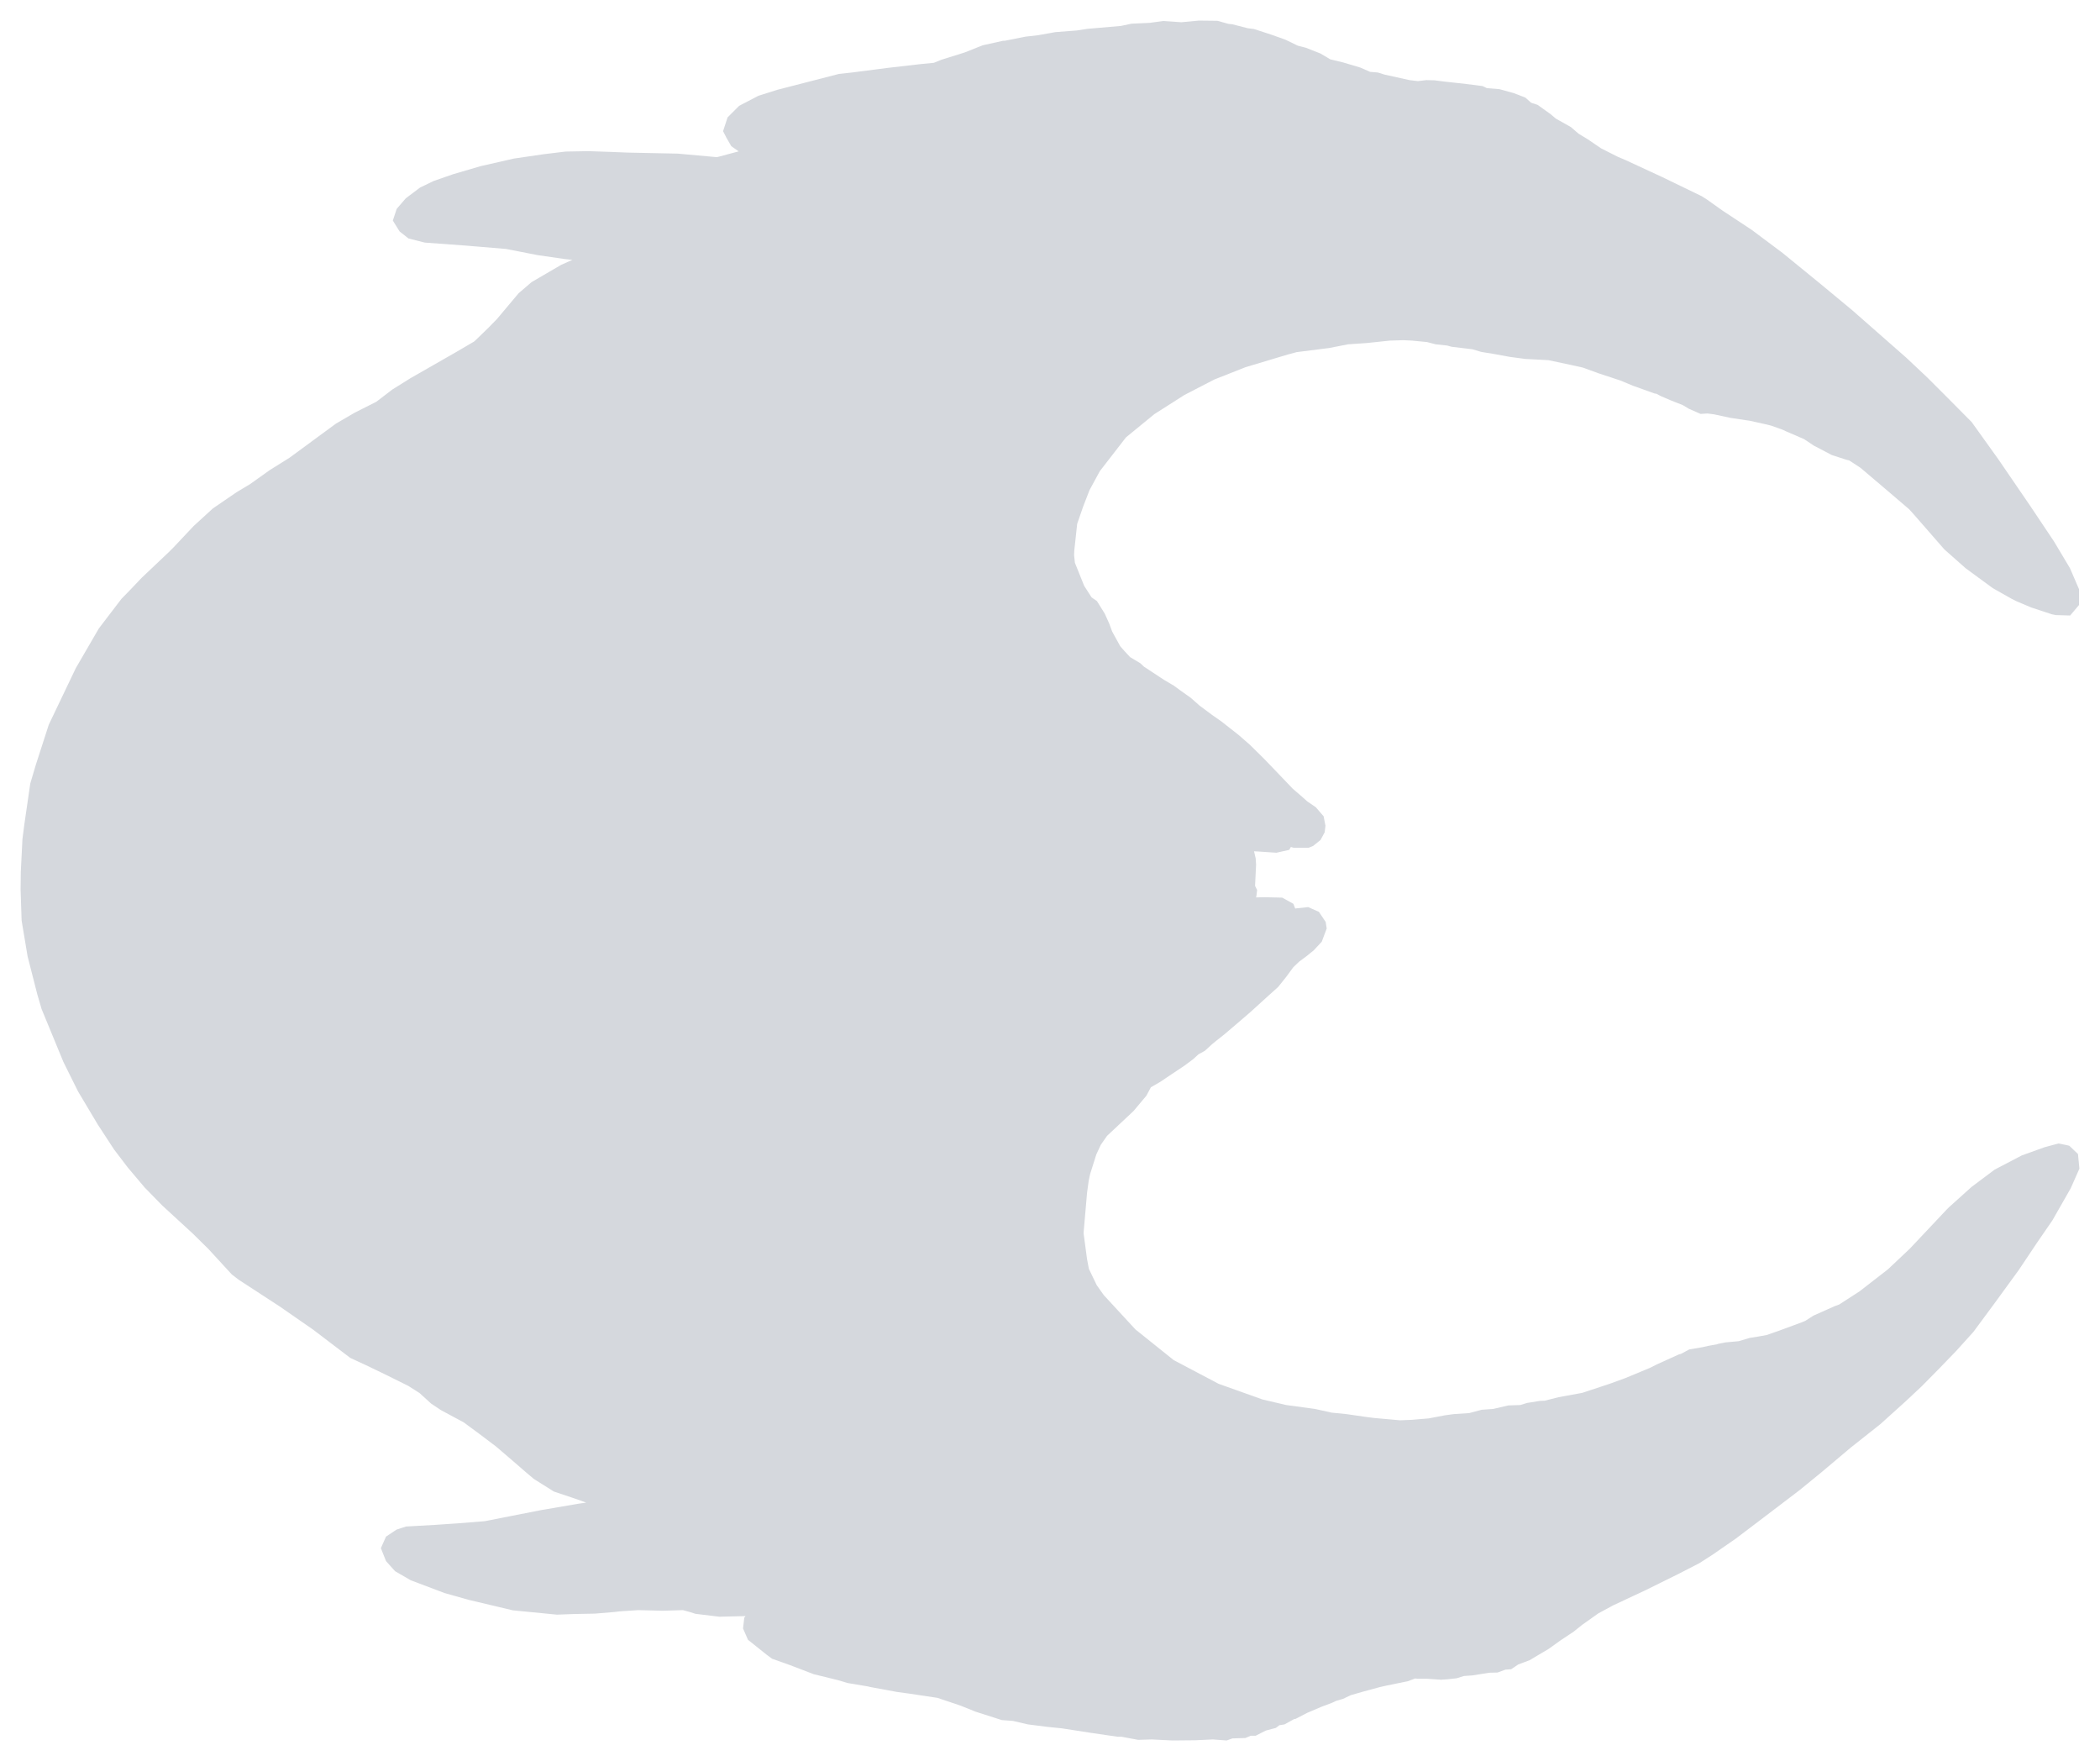
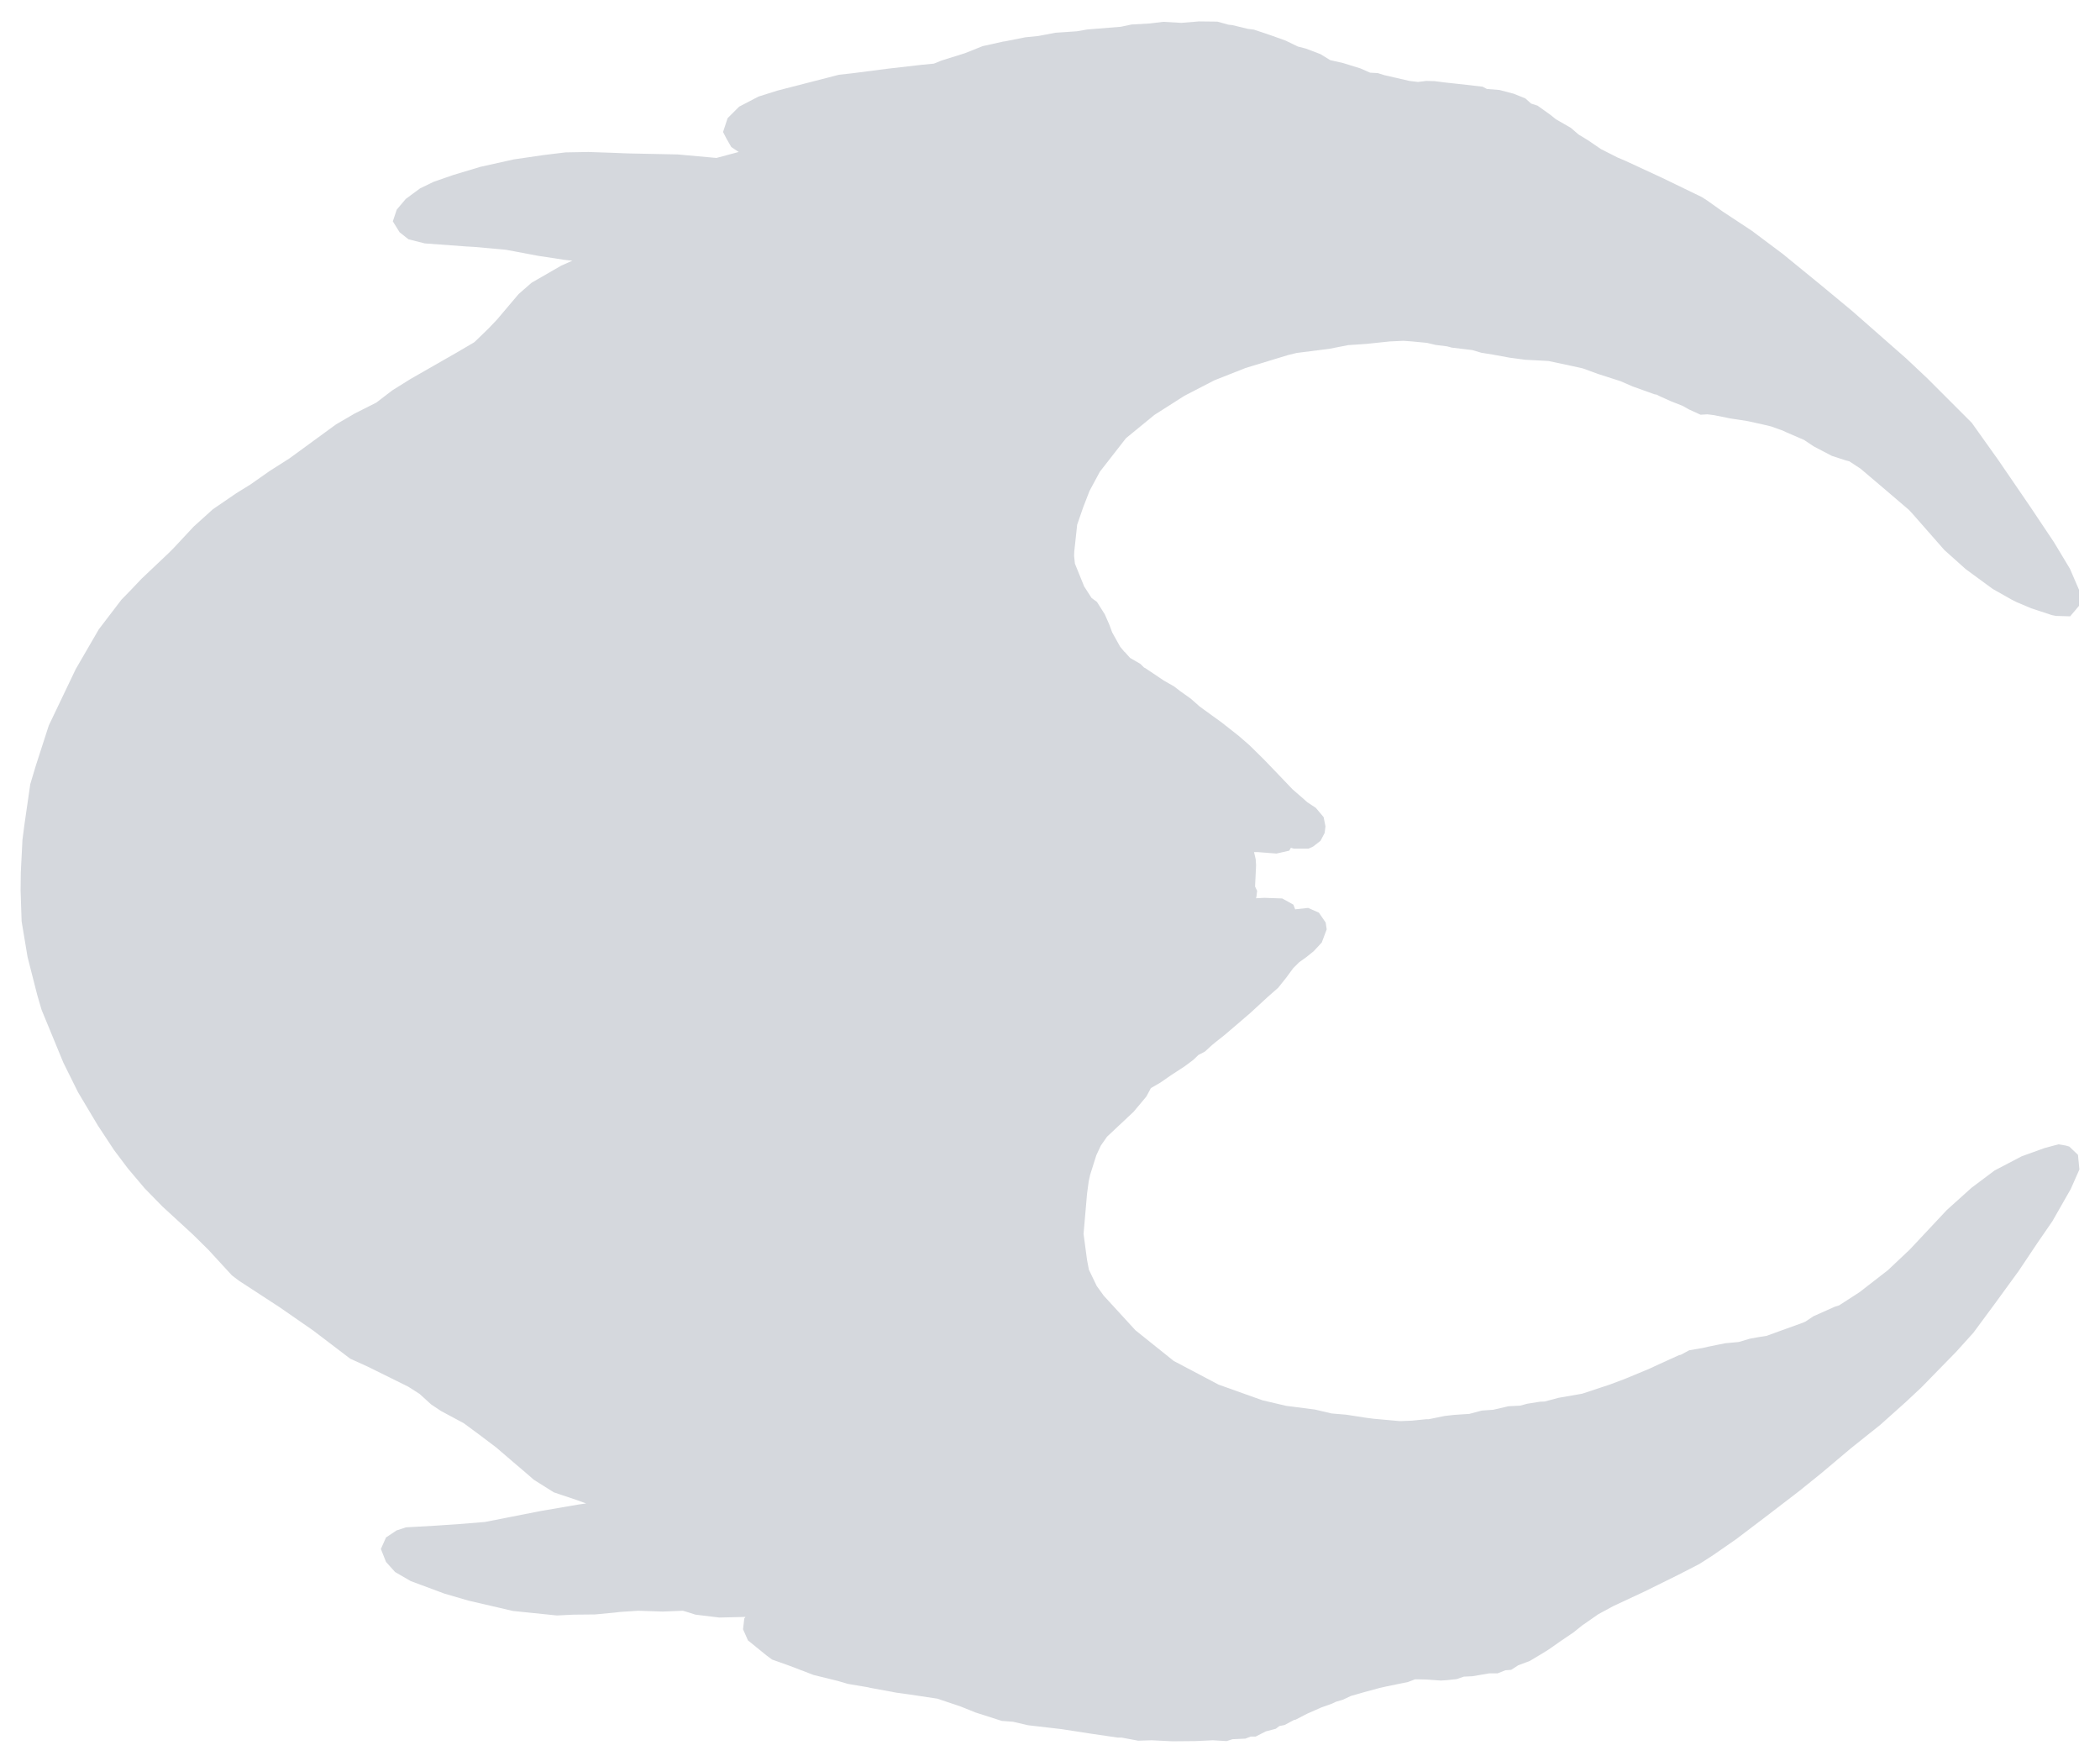
- <svg xmlns="http://www.w3.org/2000/svg" viewBox="0 0 1020 855" data-ship="voidborn_singularity" data-aspect="1.1975" data-frame-ambiguous="false" data-adjustments="{}">
-   <path d="M477.3 22.0L487.2 19.8L488.0 19.8L498.1 17.8L504.2 17.1L512.6 15.6L523.0 14.8L528.2 14.0L544.4 12.6L549.6 11.5L558.4 11.1L565.0 10.2L573.8 10.8L582.3 10.0L591.3 10.1L596.7 11.6L598.6 11.8L606.0 13.7L609.1 14.1L617.7 16.9L624.4 19.3L630.4 22.2L634.3 23.2L641.4 26.0L646.1 28.8L652.3 30.3L660.7 32.8L665.5 34.9L669.2 35.2L672.4 36.2L684.6 38.9L688.8 39.4L689.2 39.3L689.5 39.3L692.8 38.9L696.8 39.0L701.4 39.6L707.8 40.3L712.3 40.8L720.1 41.8L722.2 42.8L728.3 43.3L735.2 45.2L740.9 47.4L743.7 49.9L746.8 50.9L753.1 55.4L755.7 57.6L763.0 61.7L766.7 64.9L771.3 67.7L777.6 72.0L785.7 76.1L789.7 77.8L807.4 86.0L826.6 95.3L829.1 96.9L836.7 102.3L850.8 111.6L865.9 122.9L884.4 138.0L899.6 150.6L925.9 173.7L936.2 183.4L946.0 193.2L957.7 205.0L970.6 223.0L986.2 245.8L997.7 263.0L1005.4 275.9L1009.8 286.1L1009.8 293.8L1005.5 298.9L998.6 298.7L996.6 298.3L986.6 295.0L979.5 292.0L977.1 290.8L967.9 285.6L954.8 276.0L944.4 266.8L929.3 249.5L927.3 247.3L915.6 237.3L903.7 227.2L898.2 223.6L896.6 223.2L889.8 221.0L881.0 216.4L876.8 213.6L876.4 213.3L867.6 209.5L865.9 208.7L860.3 206.7L857.0 205.9L849.8 204.3L848.3 204.1L840.4 202.9L832.5 201.2L829.3 200.8L826.0 201.0L820.3 198.5L817.3 196.7L811.7 194.5L806.8 192.4L804.5 191.2L803.7 191.1L793.1 187.3L787.1 184.8L776.2 181.2L768.8 178.5L763.4 177.3L752.1 174.9L740.8 174.3L733.3 173.3L725.1 171.8L719.5 170.9L715.1 169.6L705.1 168.4L702.9 167.8L697.3 167.2L693.1 166.1L685.8 165.4L681.7 165.2L675.1 165.4L663.7 166.6L654.8 167.2L645.6 169.0L629.8 171.0L625.7 172.1L605.0 178.3L589.8 184.3L575.3 191.8L560.7 201.1L546.9 212.4L534.2 228.8L529.2 238.0L526.1 246.0L523.2 254.4L521.8 267.3L521.7 269.6L522.1 273.3L526.6 284.5L530.2 290.1L532.8 291.9L536.6 298.0L538.8 302.9L540.2 306.7L544.1 313.8L546.2 316.2L546.3 316.3L548.9 319.1L553.9 322.1L555.7 323.8L556.2 324.1L565.3 330.1L570.2 333.0L573.2 335.2L578.4 338.9L582.7 342.7L588.9 347.3L593.2 350.3L601.6 356.9L607.0 361.6L614.0 368.5L619.1 373.8L627.9 383.0L632.3 386.8L635.0 389.2L639.1 392.0L642.9 396.4L643.8 401.0L643.4 404.2L641.4 407.9L637.8 410.8L635.6 411.7L628.4 411.7L627.0 411.3L626.2 412.7L620.0 414.1L611.0 413.5L609.1 413.4L609.1 413.4L609.9 416.8L610.1 419.9L609.6 430.2L610.6 432.2L610.3 434.8L610.1 435.8L614.1 435.7L622.8 435.9L628.2 438.9L629.1 441.2L629.8 441.1L635.4 440.5L640.6 442.8L643.9 447.7L644.4 450.9L642.0 457.3L638.1 461.5L634.5 464.4L631.0 467.0L628.8 469.1L628.1 469.8L624.8 474.3L620.8 479.3L615.9 483.7L607.2 491.6L601.5 496.5L594.7 502.3L590.9 505.3L588.7 507.1L585.2 510.3L582.1 512.0L579.6 514.3L575.3 517.5L569.0 521.7L563.5 525.4L559.0 528.0L556.8 532.1L550.6 539.5L537.7 551.6L534.7 555.9L532.5 560.6L529.5 570.1L528.8 573.4L528.0 579.2L526.3 598.8L528.0 611.5L528.9 616.2L532.7 624.1L536.1 628.9L551.5 645.6L570.1 660.5L591.9 672.0L613.2 679.6L624.7 682.3L638.7 684.2L646.8 686.0L653.9 686.7L663.6 688.1L667.5 688.6L679.8 689.7L680.5 689.7L685.7 689.5L692.7 688.9L693.9 688.8L701.8 687.3L706.2 686.7L713.7 686.2L719.7 684.6L725.3 684.2L732.6 682.5L738.4 682.3L741.7 681.3L747.9 680.3L750.3 680.2L757.0 678.5L768.5 676.4L782.1 671.9L789.5 669.2L801.3 664.3L804.7 662.6L815.5 657.7L816.4 657.5L820.5 655.3L827.0 654.2L829.6 653.6L834.0 652.8L834.5 652.6L838.0 651.9L844.5 651.3L849.9 649.7L854.3 649.0L858.1 648.3L864.4 646.1L875.5 642.0L876.9 641.4L880.8 638.9L891.1 634.3L893.3 633.5L903.2 627.1L917.0 616.4L927.6 606.4L945.6 587.3L946.6 586.3L957.6 576.4L968.8 568.0L982.0 561.1L993.1 557.1L999.8 555.3L1003.4 556.0L1005.1 556.4L1009.3 560.4L1010.0 567.5L1005.8 577.0L996.9 592.6L989.4 603.5L980.5 616.8L968.7 633.0L958.5 646.8L950.1 656.1L941.3 665.2L933.3 673.3L925.6 680.5L913.3 691.6L898.9 703.0L884.9 714.8L874.0 723.7L857.7 736.1L843.2 747.1L831.8 755.0L825.4 759.1L814.9 764.5L798.9 772.4L783.5 779.6L776.3 783.5L768.4 789.1L764.3 792.4L758.1 796.5L752.1 800.8L748.7 802.8L743.0 806.2L737.4 808.3L734.0 810.6L731.2 810.8L727.4 812.2L723.4 812.3L715.2 813.6L711.0 813.9L707.5 815.0L702.9 815.5L699.9 815.7L692.8 815.2L688.3 815.2L687.3 815.1L683.9 816.4L673.2 818.6L670.1 819.3L662.0 821.5L656.1 823.2L652.3 825.0L648.9 826.0L647.0 826.9L641.7 828.9L634.9 831.8L629.3 834.7L628.6 834.8L623.9 837.4L621.4 837.8L619.7 839.1L614.8 840.4L609.9 842.9L607.5 842.9L604.9 844.0L598.6 844.2L595.8 845.2L589.1 844.7L580.5 845.1L569.5 845.2L559.4 844.7L552.8 844.9L544.8 843.4L542.9 843.4L529.9 841.5L515.7 839.3L508.8 838.6L499.3 837.4L492.0 835.7L486.6 835.3L473.8 831.2L466.6 828.3L455.3 824.5L442.0 822.5L435.5 821.6L422.5 819.2L421.8 819.0L411.7 817.3L407.0 815.9L395.2 813.0L383.7 808.6L375.0 805.5L372.3 803.5L363.3 796.3L360.9 790.8L361.5 785.6L362.1 784.8L349.4 785.1L337.8 783.7L335.0 782.8L331.7 781.9L321.9 782.2L310.0 781.9L301.0 782.5L298.5 782.8L289.0 783.6L278.6 783.8L270.5 784.1L249.1 782.0L227.6 776.9L215.9 773.6L199.5 767.4L191.9 763.0L187.5 758.1L185.0 751.8L187.5 746.2L192.6 742.8L197.2 741.3L211.4 740.5L223.1 739.7L235.5 738.7L259.4 734.0L263.0 733.3L281.1 730.2L284.7 729.7L280.6 728.2L269.0 724.3L259.3 718.2L255.5 715.0L249.4 709.7L241.0 702.5L232.8 696.3L225.2 690.7L214.2 684.8L209.4 681.6L203.8 676.5L198.3 673.0L186.8 667.3L178.7 663.4L170.1 659.4L152.1 645.7L135.8 634.4L116.0 621.5L112.6 618.9L101.3 606.6L93.7 599.1L78.8 585.4L70.3 576.7L62.1 567.0L55.4 558.2L47.5 546.1L37.9 530.0L30.8 515.7L20.2 490.0L18.1 482.8L13.4 464.4L10.5 447.0L10.0 432.0L10.1 423.5L10.9 407.5L11.8 400.5L14.7 380.5L17.4 371.4L23.7 351.9L36.8 324.5L48.0 305.2L59.0 290.8L63.1 286.6L68.8 280.6L82.0 268.1L84.3 265.8L94.1 255.4L103.4 246.9L114.8 239.1L121.6 235.0L131.0 228.3L140.6 222.3L163.2 205.7L172.3 200.4L182.8 195.1L190.5 189.2L199.3 183.7L215.9 174.2L221.5 171.0L230.2 165.9L230.8 165.4L237.3 159.1L241.4 154.9L251.9 142.4L258.2 137.0L272.6 128.6L278.0 126.2L274.3 125.8L261.2 123.9L245.8 120.9L230.3 119.6L226.7 119.3L206.3 117.8L198.4 115.8L194.1 112.4L190.8 107.1L192.7 101.4L197.1 96.3L204.0 91.1L210.6 87.9L220.1 84.6L233.4 80.7L249.6 77.0L264.0 74.9L274.7 73.6L285.8 73.4L297.5 73.8L305.0 74.1L329.2 74.6L348.0 76.3L348.7 76.2L358.8 73.5L355.2 71.0L352.9 67.0L351.2 63.7L353.4 57.0L359.0 51.4L368.4 46.5L377.6 43.6L407.5 35.9L413.9 35.2L430.9 33.0L447.4 31.1L453.6 30.5L457.3 29.0L468.5 25.5L477.3 22.0Z" fill-rule="evenodd" fill="#d5d8dd" />
+ <svg xmlns="http://www.w3.org/2000/svg" viewBox="-510 -428 1020 855" data-ship="voidborn_singularity" data-art-stem="voidborn_singularity" data-kb-match="verbatim" data-aspect="1.1975" data-frame-ambiguous="false" data-adjustments="{}">
+   <path d="M-32.7 -405.6L-22.8 -407.8L-22.0 -407.9L-11.9 -409.9L-5.8 -410.5L2.6 -412.1L13.0 -412.8L18.2 -413.7L34.4 -415.0L39.6 -416.1L48.4 -416.6L55.0 -417.4L63.8 -416.9L72.3 -417.6L81.3 -417.5L86.7 -416.0L88.6 -415.8L96.0 -414.0L99.1 -413.6L107.7 -410.7L114.4 -408.3L120.4 -405.4L124.3 -404.4L131.4 -401.7L136.1 -398.8L142.3 -397.4L150.7 -394.8L155.5 -392.7L159.2 -392.5L162.4 -391.5L174.6 -388.7L178.8 -388.2L179.2 -388.3L179.5 -388.3L182.8 -388.7L186.8 -388.6L191.4 -388.0L197.8 -387.3L202.3 -386.8L210.1 -385.9L212.2 -384.8L218.3 -384.3L225.2 -382.5L230.9 -380.2L233.7 -377.7L236.8 -376.7L243.1 -372.2L245.7 -370.1L253.0 -365.9L256.7 -362.7L261.3 -359.9L267.6 -355.6L275.7 -351.5L279.7 -349.8L297.4 -341.6L316.6 -332.3L319.1 -330.7L326.7 -325.3L340.8 -316.0L355.9 -304.7L374.4 -289.6L389.6 -277.0L415.9 -253.9L426.2 -244.2L436.0 -234.4L447.7 -222.7L460.6 -204.6L476.2 -181.8L487.7 -164.6L495.4 -151.8L499.8 -141.6L499.8 -133.8L495.5 -128.7L488.6 -128.9L486.6 -129.3L476.6 -132.6L469.5 -135.6L467.1 -136.8L457.9 -142.0L444.8 -151.6L434.4 -160.9L419.3 -178.1L417.3 -180.3L405.6 -190.3L393.7 -200.4L388.2 -204.0L386.6 -204.4L379.8 -206.6L371.0 -211.2L366.8 -214.0L366.4 -214.3L357.6 -218.1L355.9 -218.9L350.3 -220.9L347.0 -221.7L339.8 -223.3L338.3 -223.6L330.4 -224.8L322.5 -226.4L319.3 -226.8L316.0 -226.6L310.3 -229.2L307.3 -230.9L301.7 -233.1L296.8 -235.3L294.5 -236.4L293.7 -236.5L283.1 -240.3L277.1 -242.9L266.2 -246.4L258.8 -249.1L253.4 -250.3L242.1 -252.7L230.8 -253.3L223.3 -254.3L215.1 -255.8L209.5 -256.7L205.1 -258.0L195.1 -259.2L192.9 -259.8L187.3 -260.5L183.1 -261.5L175.8 -262.2L171.7 -262.5L165.1 -262.2L153.7 -261.0L144.8 -260.4L135.6 -258.6L119.8 -256.6L115.7 -255.6L95.0 -249.3L79.8 -243.3L65.3 -235.8L50.7 -226.5L36.9 -215.2L24.2 -198.9L19.2 -189.6L16.1 -181.6L13.2 -173.2L11.8 -160.3L11.7 -158.1L12.1 -154.3L16.6 -143.2L20.2 -137.6L22.8 -135.7L26.6 -129.7L28.8 -124.7L30.2 -120.9L34.1 -113.9L36.2 -111.4L36.3 -111.4L38.9 -108.5L43.9 -105.6L45.7 -103.8L46.2 -103.6L55.3 -97.5L60.2 -94.7L63.2 -92.4L68.4 -88.7L72.7 -84.9L78.9 -80.4L83.2 -77.3L91.6 -70.7L97.0 -66.0L104.0 -59.1L109.1 -53.8L117.9 -44.6L122.3 -40.8L125.0 -38.4L129.1 -35.7L132.9 -31.2L133.8 -26.7L133.4 -23.5L131.4 -19.7L127.8 -16.9L125.6 -15.9L118.4 -15.9L117.0 -16.3L116.2 -14.9L110.0 -13.5L101.0 -14.2L99.1 -14.2L99.1 -14.2L99.9 -10.8L100.1 -7.8L99.6 2.5L100.6 4.6L100.3 7.2L100.1 8.2L104.1 8.0L112.8 8.3L118.2 11.3L119.1 13.6L119.8 13.5L125.4 12.9L130.6 15.2L133.9 20.0L134.4 23.3L132.0 29.7L128.1 33.9L124.5 36.8L121.0 39.3L118.8 41.5L118.1 42.2L114.8 46.7L110.8 51.7L105.9 56.0L97.2 64.0L91.5 68.9L84.7 74.7L80.9 77.7L78.7 79.5L75.2 82.7L72.1 84.3L69.6 86.7L65.3 89.9L59.0 94.0L53.5 97.8L49.0 100.4L46.8 104.5L40.6 111.9L27.7 124.0L24.7 128.3L22.5 133.0L19.5 142.5L18.8 145.7L18.0 151.6L16.3 171.2L18.0 183.9L18.9 188.6L22.7 196.5L26.1 201.2L41.5 218.0L60.1 232.9L81.9 244.4L103.2 252.0L114.7 254.7L128.7 256.5L136.8 258.4L143.9 259.0L153.6 260.5L157.5 261.0L169.8 262.1L170.5 262.1L175.7 261.9L182.7 261.2L183.9 261.2L191.8 259.6L196.2 259.1L203.7 258.6L209.7 257.0L215.3 256.6L222.6 254.9L228.4 254.6L231.7 253.7L237.9 252.7L240.3 252.6L247.0 250.8L258.5 248.8L272.1 244.3L279.5 241.5L291.3 236.6L294.7 235.0L305.5 230.1L306.4 229.9L310.5 227.7L317.0 226.6L319.6 226.0L324.0 225.1L324.5 225.0L328.0 224.3L334.5 223.7L339.9 222.1L344.3 221.3L348.1 220.7L354.4 218.4L365.5 214.4L366.9 213.8L370.8 211.2L381.1 206.6L383.3 205.9L393.2 199.5L407.0 188.8L417.6 178.8L435.6 159.6L436.6 158.7L447.6 148.8L458.8 140.4L472.0 133.5L483.1 129.5L489.8 127.7L493.4 128.3L495.1 128.8L499.3 132.8L500.0 139.9L495.8 149.4L486.9 165.0L479.4 175.9L470.5 189.2L458.7 205.4L448.5 219.2L440.1 228.5L431.3 237.5L423.3 245.7L415.6 252.9L403.3 263.9L388.9 275.4L374.9 287.2L364.0 296.0L347.7 308.5L333.2 319.5L321.8 327.4L315.4 331.5L304.9 336.9L288.9 344.8L273.5 352.0L266.3 355.9L258.4 361.4L254.3 364.7L248.1 368.9L242.1 373.1L238.7 375.2L233.0 378.6L227.4 380.7L224.0 382.9L221.2 383.1L217.4 384.6L213.4 384.6L205.2 386.0L201.0 386.2L197.5 387.4L192.9 387.9L189.9 388.1L182.8 387.6L178.3 387.5L177.3 387.5L173.9 388.8L163.2 391.0L160.1 391.7L152.0 393.9L146.1 395.6L142.3 397.4L138.9 398.4L137.0 399.3L131.7 401.2L124.9 404.2L119.3 407.1L118.6 407.2L113.9 409.7L111.4 410.2L109.7 411.5L104.8 412.8L99.9 415.3L97.5 415.3L94.9 416.3L88.6 416.6L85.8 417.5L79.1 417.1L70.5 417.5L59.5 417.6L49.4 417.1L42.8 417.3L34.8 415.8L32.9 415.8L19.9 413.9L5.7 411.7L-1.2 410.9L-10.7 409.8L-18.0 408.1L-23.4 407.7L-36.2 403.6L-43.4 400.7L-54.7 396.9L-68.0 394.9L-74.5 394.0L-87.5 391.6L-88.2 391.4L-98.3 389.7L-103.0 388.3L-114.8 385.4L-126.3 381.0L-135.0 377.9L-137.7 375.9L-146.7 368.6L-149.1 363.2L-148.5 358.0L-147.9 357.2L-160.6 357.5L-172.2 356.1L-175.0 355.2L-178.3 354.2L-188.1 354.6L-200.0 354.2L-209.0 354.8L-211.5 355.1L-221.0 356.0L-231.4 356.1L-239.5 356.5L-260.9 354.3L-282.4 349.3L-294.1 345.9L-310.5 339.8L-318.1 335.4L-322.5 330.5L-325.0 324.2L-322.5 318.6L-317.4 315.2L-312.8 313.7L-298.6 312.9L-286.9 312.1L-274.5 311.1L-250.6 306.4L-247.0 305.7L-228.9 302.6L-225.3 302.1L-229.4 300.6L-241.0 296.7L-250.7 290.6L-254.5 287.3L-260.6 282.1L-269.0 274.9L-277.2 268.7L-284.8 263.1L-295.8 257.2L-300.6 254.0L-306.2 248.9L-311.7 245.4L-323.2 239.7L-331.3 235.7L-339.9 231.8L-357.9 218.1L-374.2 206.8L-394.0 193.9L-397.4 191.3L-408.7 179.0L-416.3 171.5L-431.2 157.8L-439.7 149.1L-447.9 139.4L-454.6 130.5L-462.5 118.5L-472.1 102.4L-479.2 88.1L-489.8 62.4L-491.9 55.2L-496.6 36.8L-499.5 19.4L-500.0 4.4L-499.9 -4.2L-499.1 -20.1L-498.2 -27.1L-495.3 -47.2L-492.6 -56.2L-486.3 -75.7L-473.2 -103.1L-462.0 -122.4L-451.0 -136.8L-446.9 -141.0L-441.2 -147.0L-428.0 -159.5L-425.7 -161.8L-415.9 -172.3L-406.6 -180.7L-395.2 -188.5L-388.4 -192.7L-379.0 -199.3L-369.4 -205.4L-346.8 -221.9L-337.7 -227.2L-327.2 -232.5L-319.5 -238.4L-310.7 -243.9L-294.1 -253.4L-288.5 -256.6L-279.8 -261.7L-279.2 -262.2L-272.7 -268.5L-268.6 -272.8L-258.1 -285.2L-251.8 -290.7L-237.4 -299.0L-232.0 -301.4L-235.7 -301.8L-248.8 -303.8L-264.2 -306.7L-279.7 -308.1L-283.3 -308.3L-303.7 -309.8L-311.6 -311.8L-315.9 -315.2L-319.2 -320.5L-317.3 -326.2L-312.9 -331.4L-306.0 -336.5L-299.4 -339.7L-289.9 -343.0L-276.6 -347.0L-260.4 -350.6L-246.0 -352.7L-235.3 -354.0L-224.2 -354.2L-212.5 -353.8L-205.0 -353.5L-180.8 -353.0L-162.0 -351.3L-161.3 -351.5L-151.2 -354.2L-154.8 -356.6L-157.1 -360.6L-158.8 -363.9L-156.6 -370.6L-151.0 -376.2L-141.6 -381.1L-132.4 -384.0L-102.5 -391.7L-96.1 -392.4L-79.1 -394.6L-62.6 -396.5L-56.4 -397.1L-52.7 -398.6L-41.5 -402.1L-32.7 -405.6Z" fill-rule="evenodd" fill="#d5d8dd" />
</svg>
